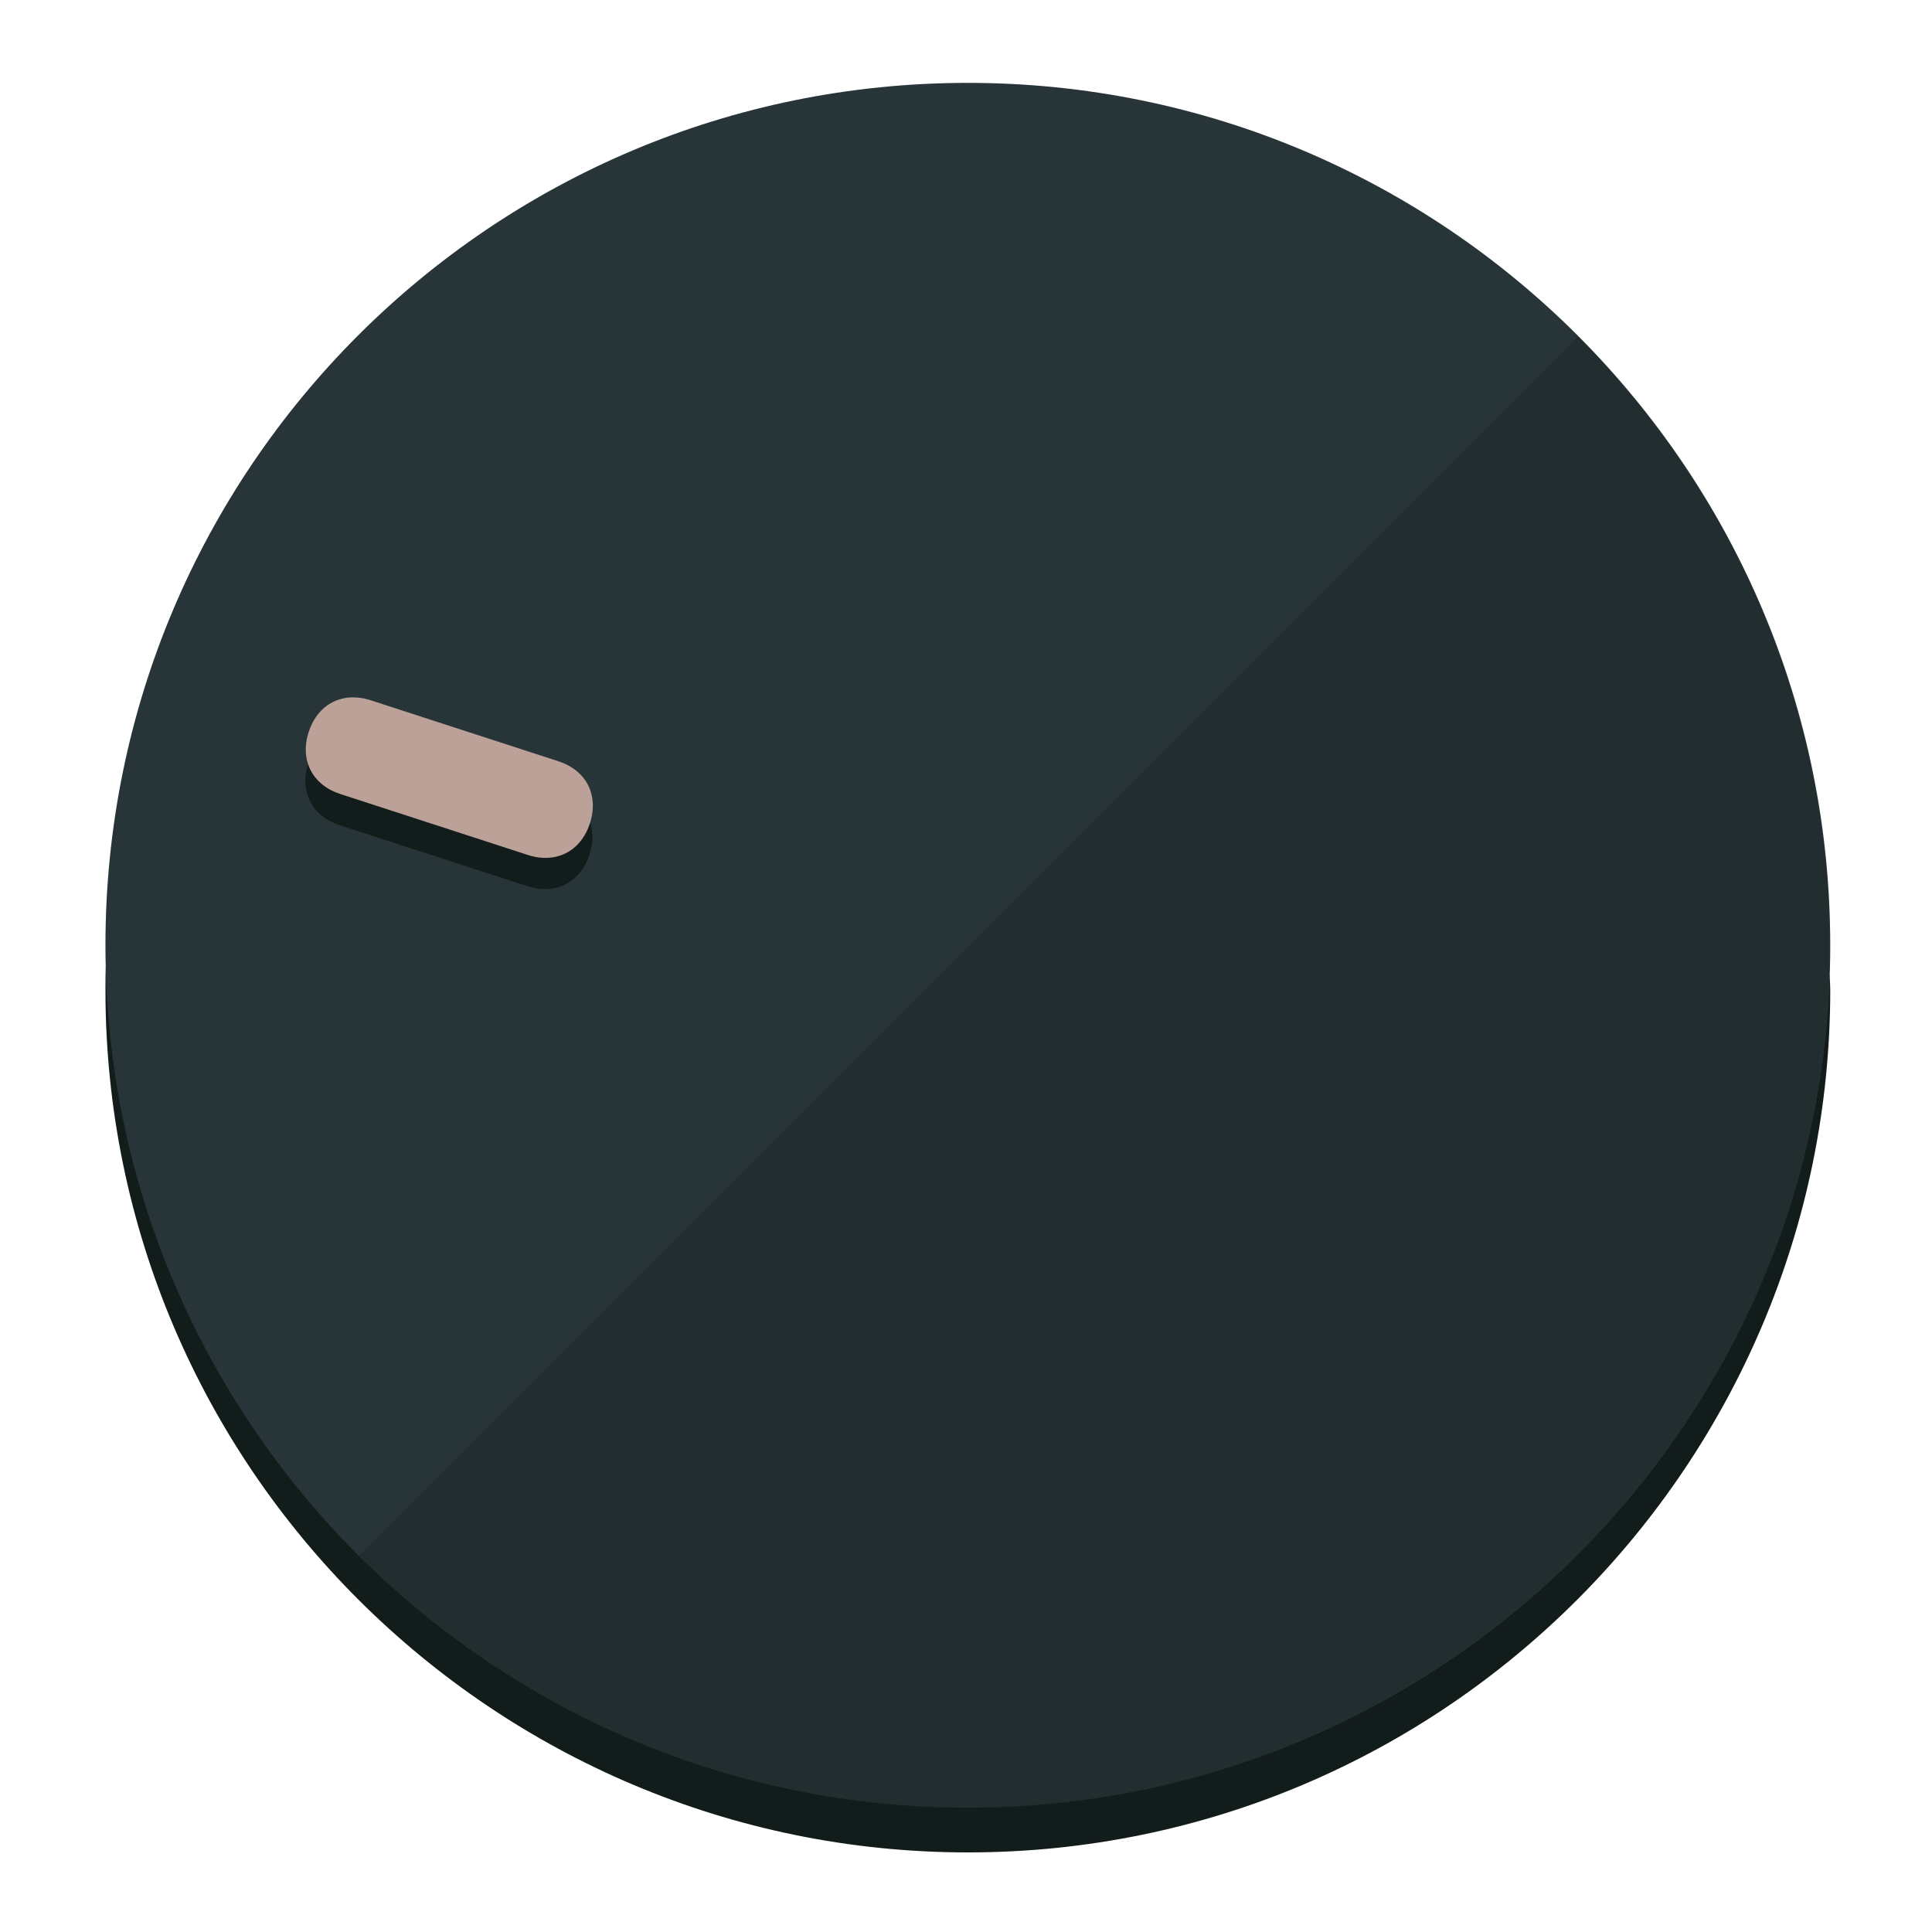
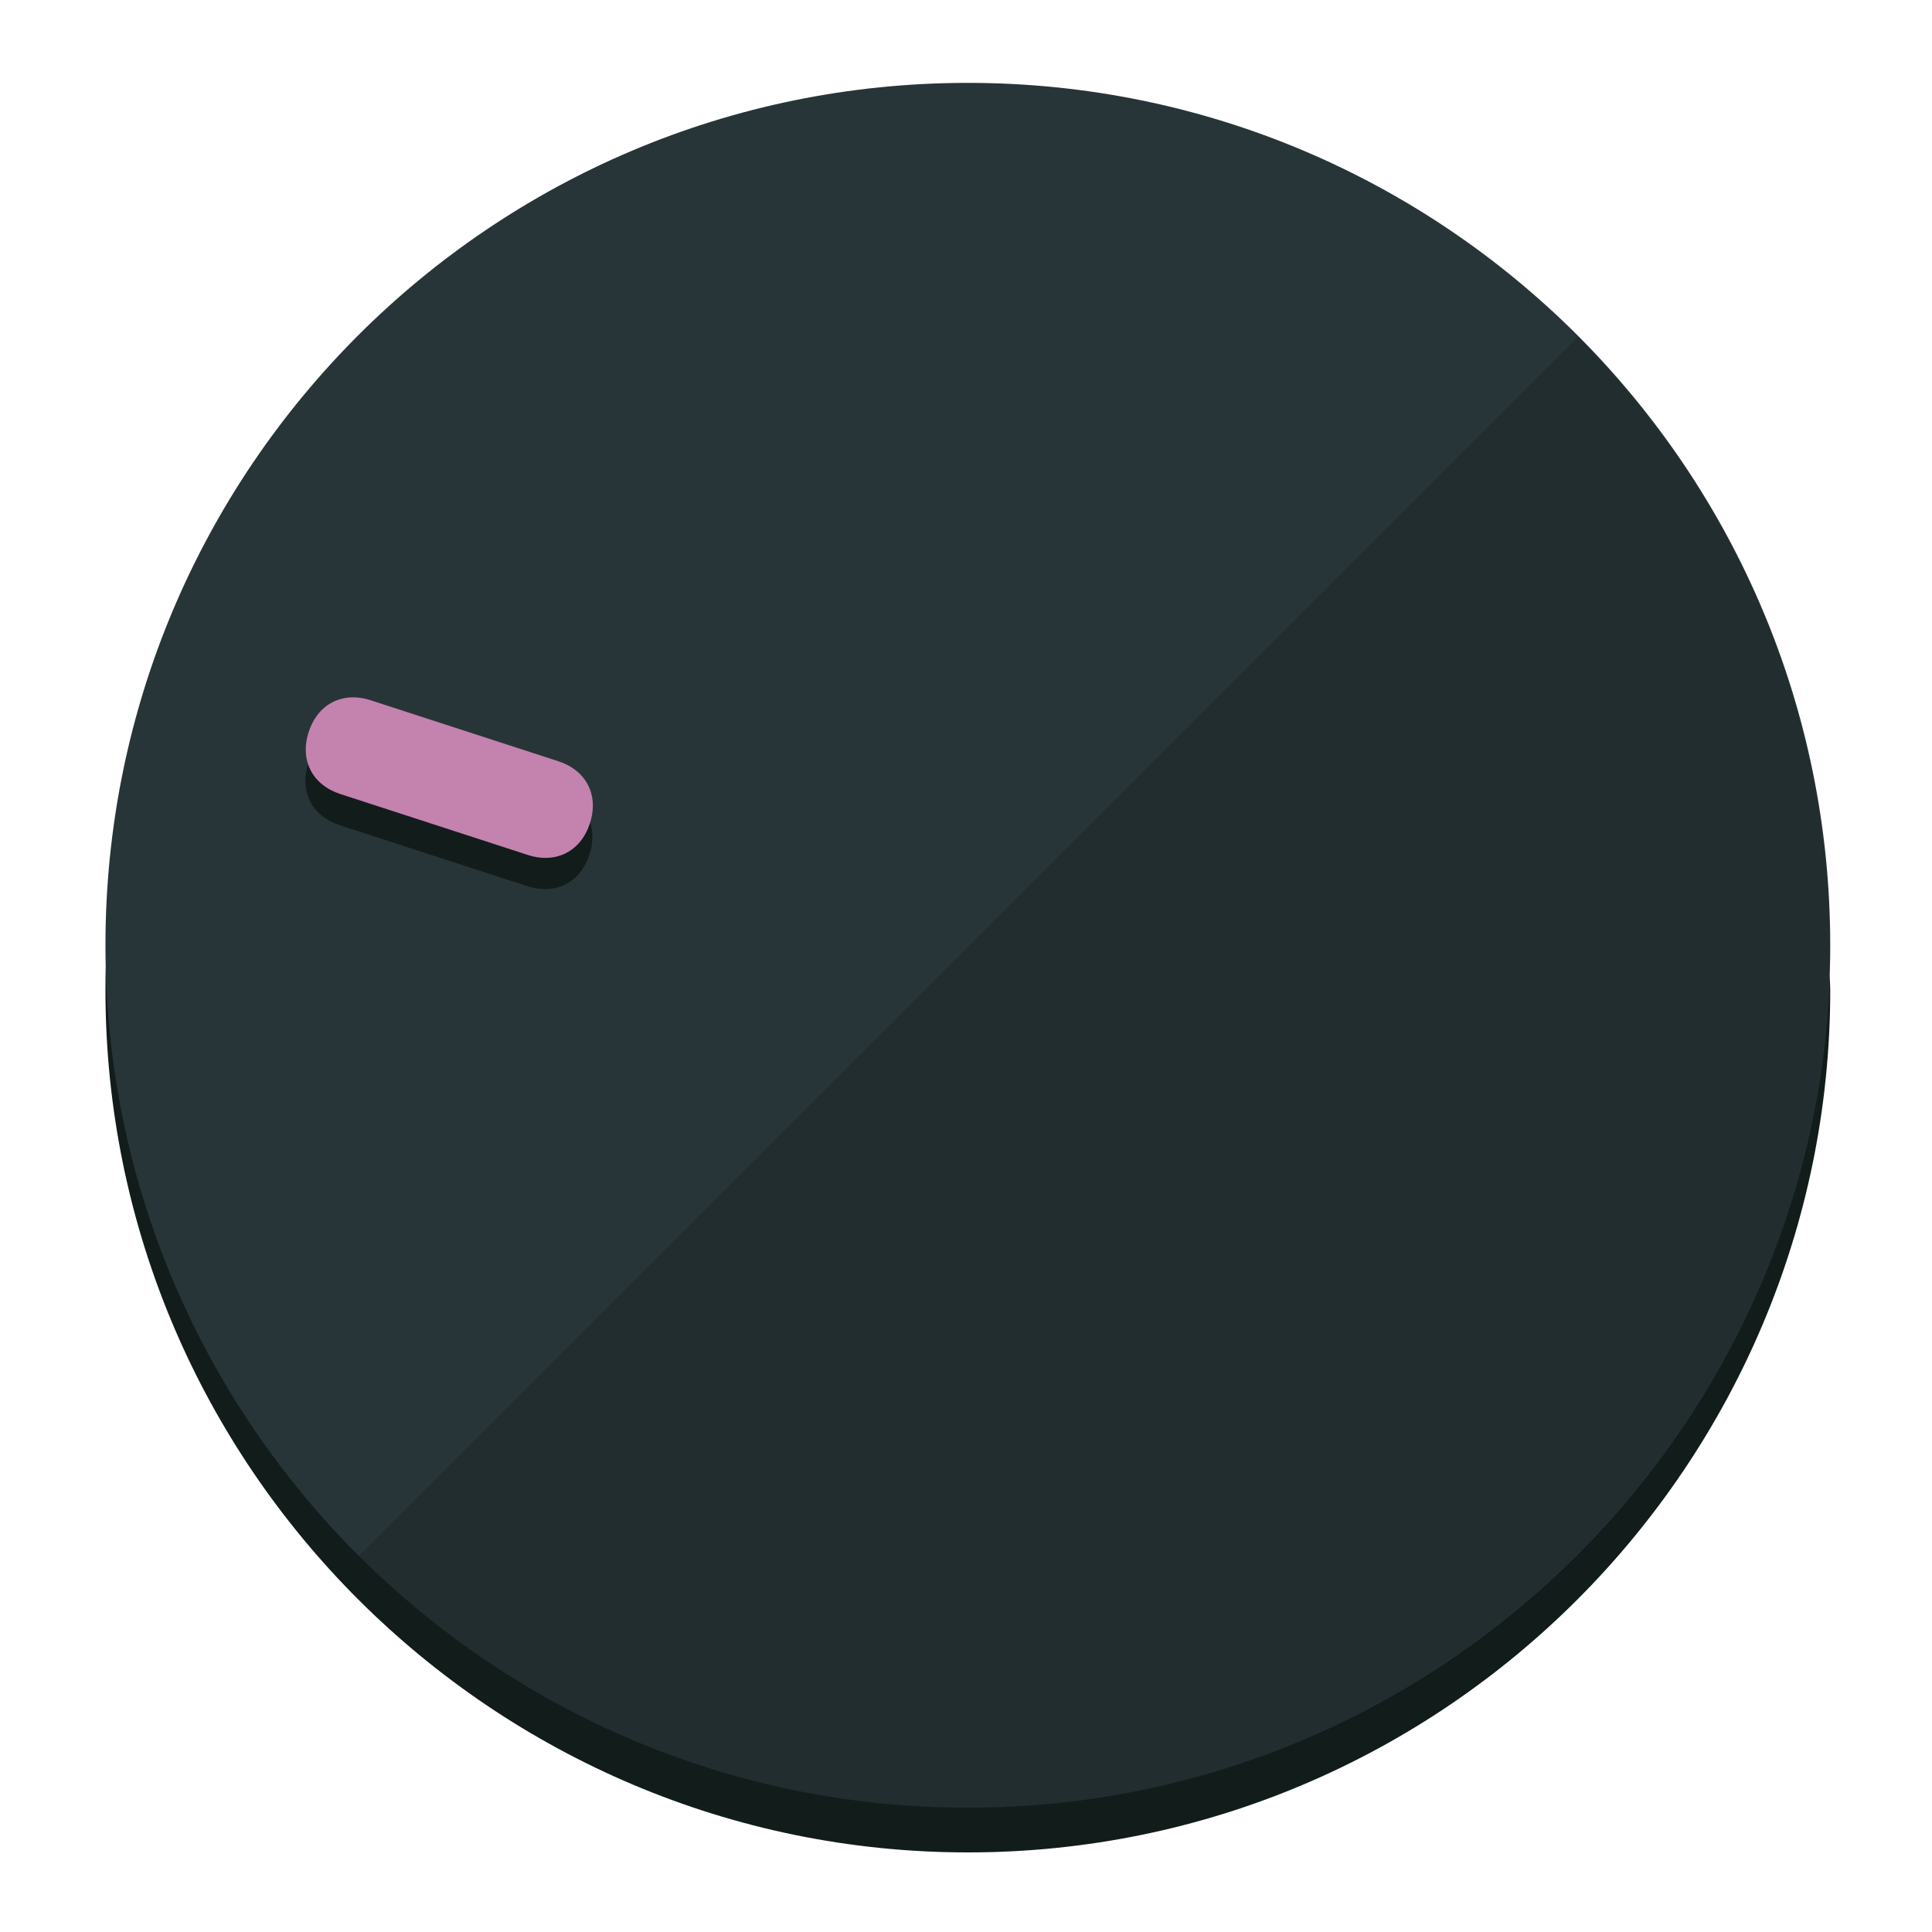
<svg xmlns="http://www.w3.org/2000/svg" height="120px" width="120px" version="1.1" id="Layer_1" viewBox="0 0 496.8 496.8" xml:space="preserve">
  <defs id="defs23" />
  <g id="g3158">
    <path style="display:inline;fill:#121c1b;fill-opacity:1;stroke-width:1.584" d="m 248.875,445.92 c 116.582,0 212.89,-91.238 220.493,-205.286 0,5.069 1.267,8.87 1.267,13.939 0,121.651 -98.842,221.76 -221.76,221.76 -121.651,0 -221.76,-98.842 -221.76,-221.76 0,-5.069 0,-8.87 1.267,-13.939 7.603,114.048 103.91,205.286 220.493,205.286 z" id="path8" />
    <circle style="display:inline;fill:#283538;fill-opacity:1;stroke-width:1.584" cx="248.875" cy="243.071" r="221.76" id="circle12" />
    <path style="display:inline;fill:#000000;fill-opacity:0.154;stroke-width:1.587" d="m 405.744,86.606 c 86.308,86.308 86.308,227.193 0,313.5 -86.308,86.308 -227.193,86.308 -313.5,0" id="path14" />
  </g>
  <g id="g3198">
    <circle style="display:none;fill:#000000;fill-opacity:0;stroke-width:1.584" cx="-154.88" cy="311.577" r="221.76" id="circle12-3" transform="rotate(-72)" />
    <path style="display:inline;fill:#121c1b;fill-opacity:1;stroke-width:1.584" d="m 143.448,203.776 c 7.231,2.35 10.485,8.737 8.136,15.968 v 0 c -2.35,7.231 -8.737,10.485 -15.968,8.136 L 87.409,212.216 c -7.231,-2.35 -10.485,-8.737 -8.136,-15.968 v 0 c 2.35,-7.231 8.737,-10.485 15.968,-8.136 z" id="path3789" />
-     <path style="display:inline;fill:#BBA197;stroke-width:1.584" d="m 143.557,195.742 c 7.231,2.35 10.485,8.737 8.136,15.968 v 0 c -2.35,7.231 -8.737,10.485 -15.968,8.136 L 87.518,204.182 c -7.231,-2.35 -10.485,-8.737 -8.136,-15.968 v 0 c 2.35,-7.231 8.737,-10.485 15.968,-8.136 z" id="path915" />
+     <path style="display:inline;fill:#C482AF;stroke-width:1.584" d="m 143.557,195.742 c 7.231,2.35 10.485,8.737 8.136,15.968 v 0 c -2.35,7.231 -8.737,10.485 -15.968,8.136 L 87.518,204.182 c -7.231,-2.35 -10.485,-8.737 -8.136,-15.968 v 0 c 2.35,-7.231 8.737,-10.485 15.968,-8.136 z" id="path915" />
  </g>
</svg>
